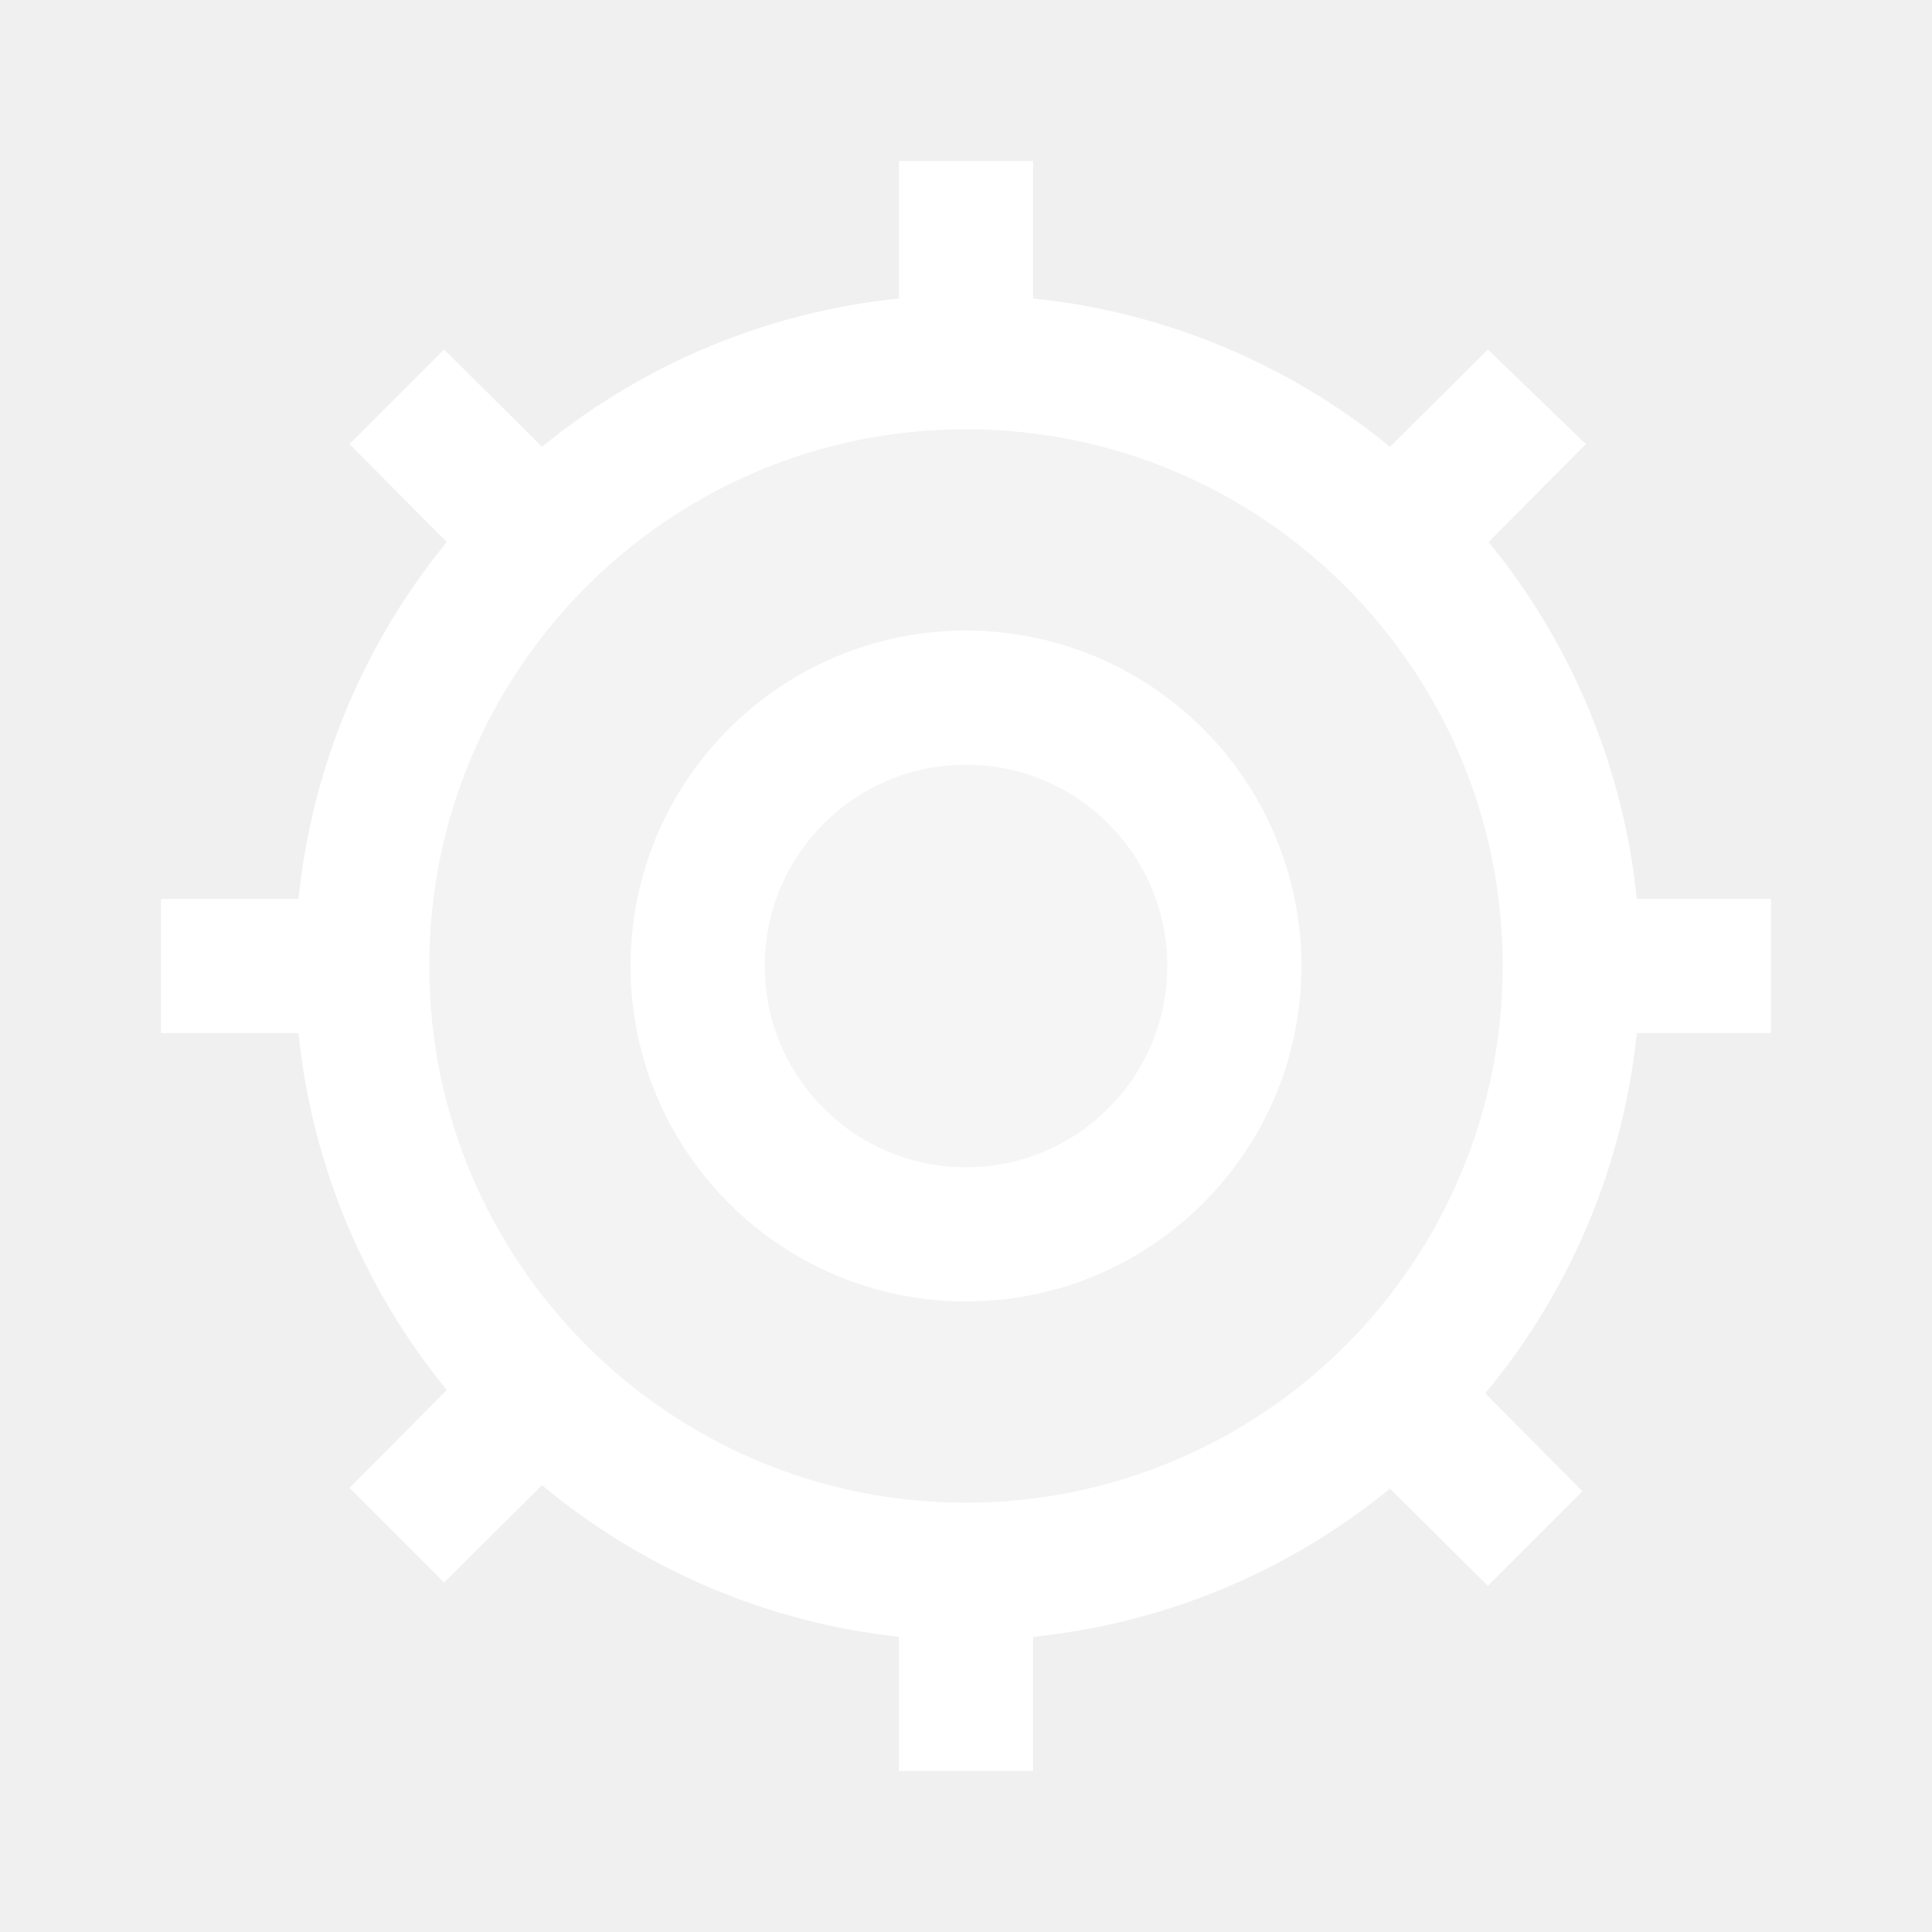
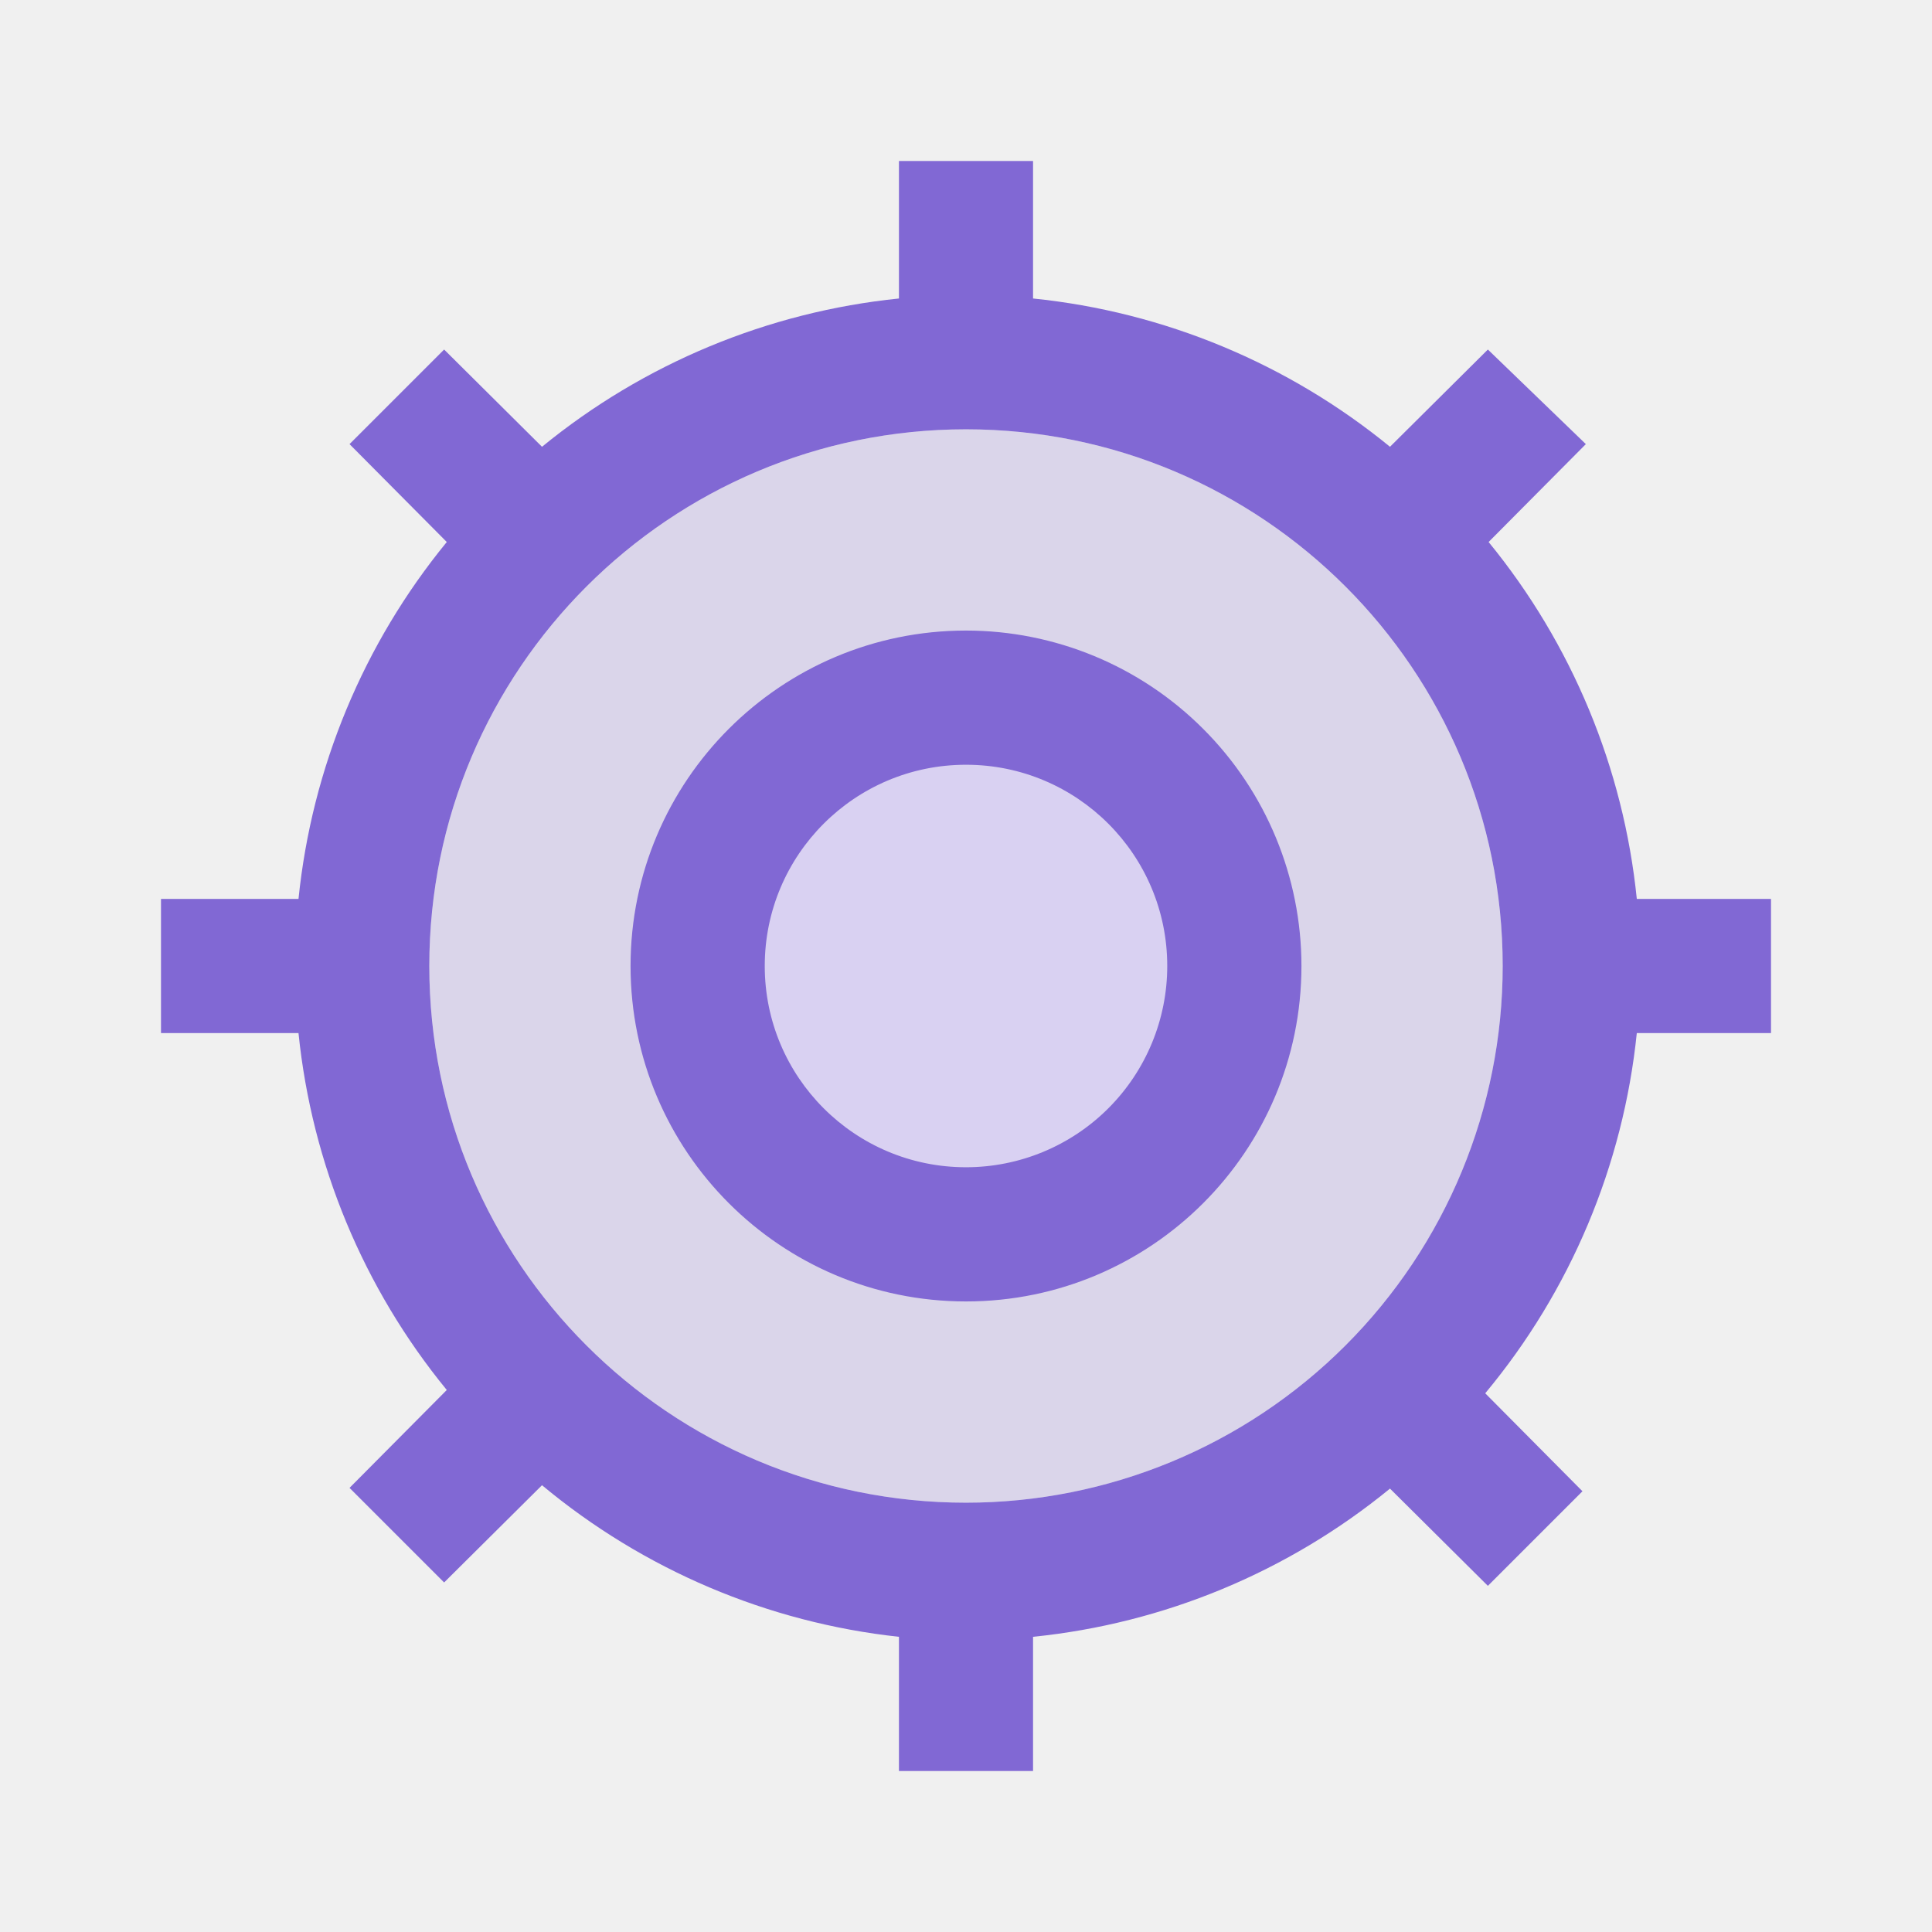
<svg xmlns="http://www.w3.org/2000/svg" width="24px" height="24px" viewBox="0 0 24 24" version="1.1">
-   <g id="Icons-/-Sidebar-/-Settings-Active" stroke="none" stroke-width="1" fill="none" fill-rule="evenodd">
-     <path d="M12,18.667 C8.318,18.667 5.333,15.682 5.333,12 C5.333,8.318 8.318,5.333 12,5.333 C15.682,5.333 18.667,8.318 18.667,12 C18.667,13.768 17.964,15.464 16.714,16.714 C15.464,17.964 13.768,18.667 12,18.667 Z" id="Path" fill="#FFFFFF" opacity="0.2" />
-     <path d="M12,14.5 C10.619,14.5 9.5,13.381 9.5,12 C9.5,10.619 10.619,9.5 12,9.5 C13.381,9.5 14.5,10.619 14.5,12 C14.5,12.663 14.237,13.299 13.768,13.768 C13.299,14.237 12.663,14.5 12,14.5 Z" id="Path" fill="#FFFFFF" opacity="0.2" />
-     <path d="M22,11.167 L20.333,11.167 C20.168,9.54 19.527,7.998 18.492,6.733 L19.7,5.517 L18.483,4.342 L17.267,5.55 C16.002,4.515 14.46,3.874 12.833,3.708 L12.833,2 L11.167,2 L11.167,3.708 C9.54,3.874 7.998,4.515 6.733,5.55 L5.517,4.342 L4.342,5.517 L5.55,6.733 C4.514,7.998 3.874,9.54 3.708,11.167 L2,11.167 L2,12.833 L3.708,12.833 C3.874,14.46 4.514,16.002 5.55,17.267 L4.342,18.483 L5.517,19.658 L6.733,18.45 C7.994,19.5 9.536,20.156 11.167,20.333 L11.167,22 L12.833,22 L12.833,20.333 C14.46,20.168 16.002,19.527 17.267,18.492 L18.483,19.7 L19.658,18.525 L18.45,17.308 C19.508,16.037 20.164,14.479 20.333,12.833 L22,12.833 L22,11.167 Z M12,18.667 C8.318,18.667 5.333,15.682 5.333,12 C5.333,8.318 8.318,5.333 12,5.333 C15.682,5.333 18.667,8.318 18.667,12 C18.667,13.768 17.964,15.464 16.714,16.714 C15.464,17.964 13.768,18.667 12,18.667 Z M12,7.833 C9.699,7.833 7.833,9.699 7.833,12 C7.833,14.301 9.699,16.167 12,16.167 C14.301,16.167 16.167,14.301 16.167,12 C16.167,10.895 15.728,9.835 14.946,9.054 C14.165,8.272 13.105,7.833 12,7.833 Z M12,14.5 C10.619,14.5 9.5,13.381 9.5,12 C9.5,10.619 10.619,9.5 12,9.5 C13.381,9.5 14.5,10.619 14.5,12 C14.5,12.663 14.237,13.299 13.768,13.768 C13.299,14.237 12.663,14.5 12,14.5 Z" id="Shape" fill="#FFFFFF" />
+   <g id="Icons-/-Sidebar-/-Settings-/-Active" stroke="none" stroke-width="1" fill="none" fill-rule="evenodd">
+     <path d="M12,18.667 C8.318,18.667 5.333,15.682 5.333,12 C5.333,8.318 8.318,5.333 12,5.333 C15.682,5.333 18.667,8.318 18.667,12 C18.667,13.768 17.964,15.464 16.714,16.714 C15.464,17.964 13.768,18.667 12,18.667 Z" id="Path" fill="#8168D4" opacity="0.2" />
+     <path d="M12,14.5 C10.619,14.5 9.5,13.381 9.5,12 C9.5,10.619 10.619,9.5 12,9.5 C13.381,9.5 14.5,10.619 14.5,12 C14.5,12.663 14.237,13.299 13.768,13.768 C13.299,14.237 12.663,14.5 12,14.5 Z" id="Path" fill="#D9D1F2" />
+     <path d="M22,11.167 L20.333,11.167 C20.168,9.54 19.527,7.998 18.492,6.733 L19.7,5.517 L18.483,4.342 L17.267,5.55 C16.002,4.515 14.46,3.874 12.833,3.708 L12.833,2 L11.167,2 L11.167,3.708 C9.54,3.874 7.998,4.515 6.733,5.55 L5.517,4.342 L4.342,5.517 L5.55,6.733 C4.514,7.998 3.874,9.54 3.708,11.167 L2,11.167 L2,12.833 L3.708,12.833 C3.874,14.46 4.514,16.002 5.55,17.267 L4.342,18.483 L5.517,19.658 L6.733,18.45 C7.994,19.5 9.536,20.156 11.167,20.333 L11.167,22 L12.833,22 L12.833,20.333 C14.46,20.168 16.002,19.527 17.267,18.492 L18.483,19.7 L19.658,18.525 L18.45,17.308 C19.508,16.037 20.164,14.479 20.333,12.833 L22,12.833 L22,11.167 Z M12,18.667 C8.318,18.667 5.333,15.682 5.333,12 C5.333,8.318 8.318,5.333 12,5.333 C15.682,5.333 18.667,8.318 18.667,12 C18.667,13.768 17.964,15.464 16.714,16.714 C15.464,17.964 13.768,18.667 12,18.667 Z M12,7.833 C9.699,7.833 7.833,9.699 7.833,12 C7.833,14.301 9.699,16.167 12,16.167 C14.301,16.167 16.167,14.301 16.167,12 C16.167,10.895 15.728,9.835 14.946,9.054 C14.165,8.272 13.105,7.833 12,7.833 Z M12,14.5 C10.619,14.5 9.5,13.381 9.5,12 C9.5,10.619 10.619,9.5 12,9.5 C13.381,9.5 14.5,10.619 14.5,12 C14.5,12.663 14.237,13.299 13.768,13.768 C13.299,14.237 12.663,14.5 12,14.5 Z" id="Shape" fill="#8168D4" />
  </g>
</svg>
